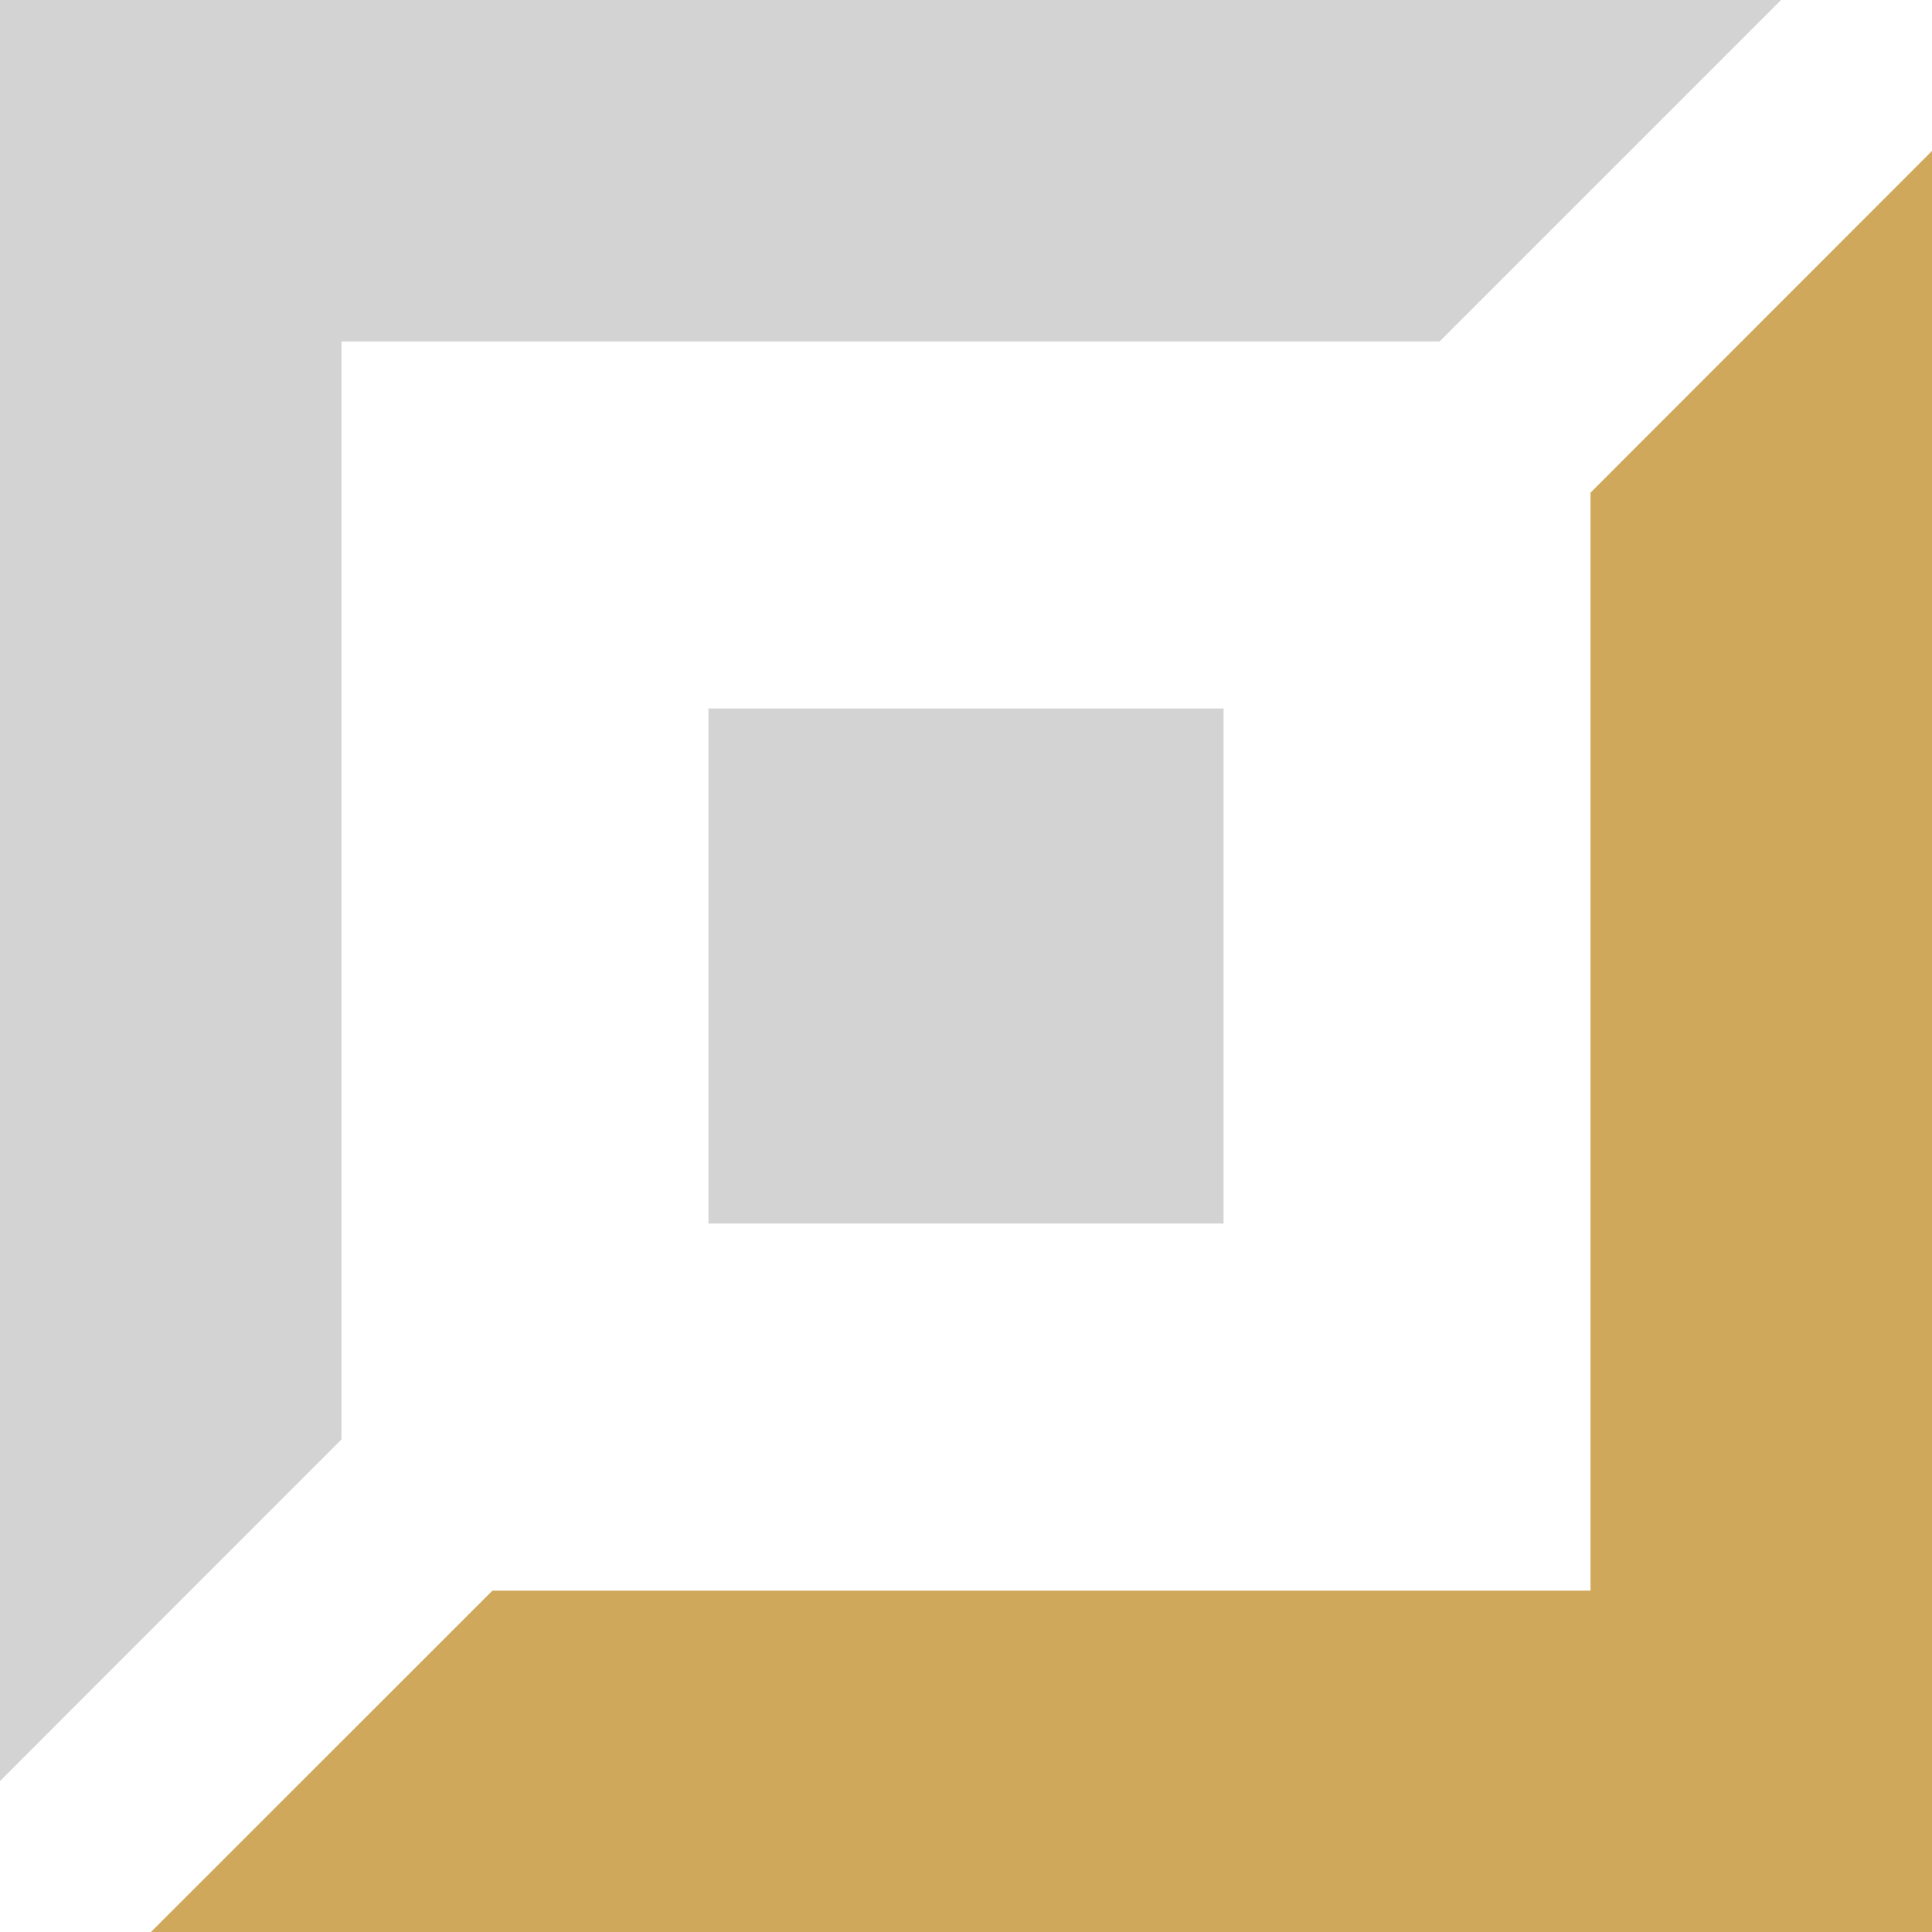
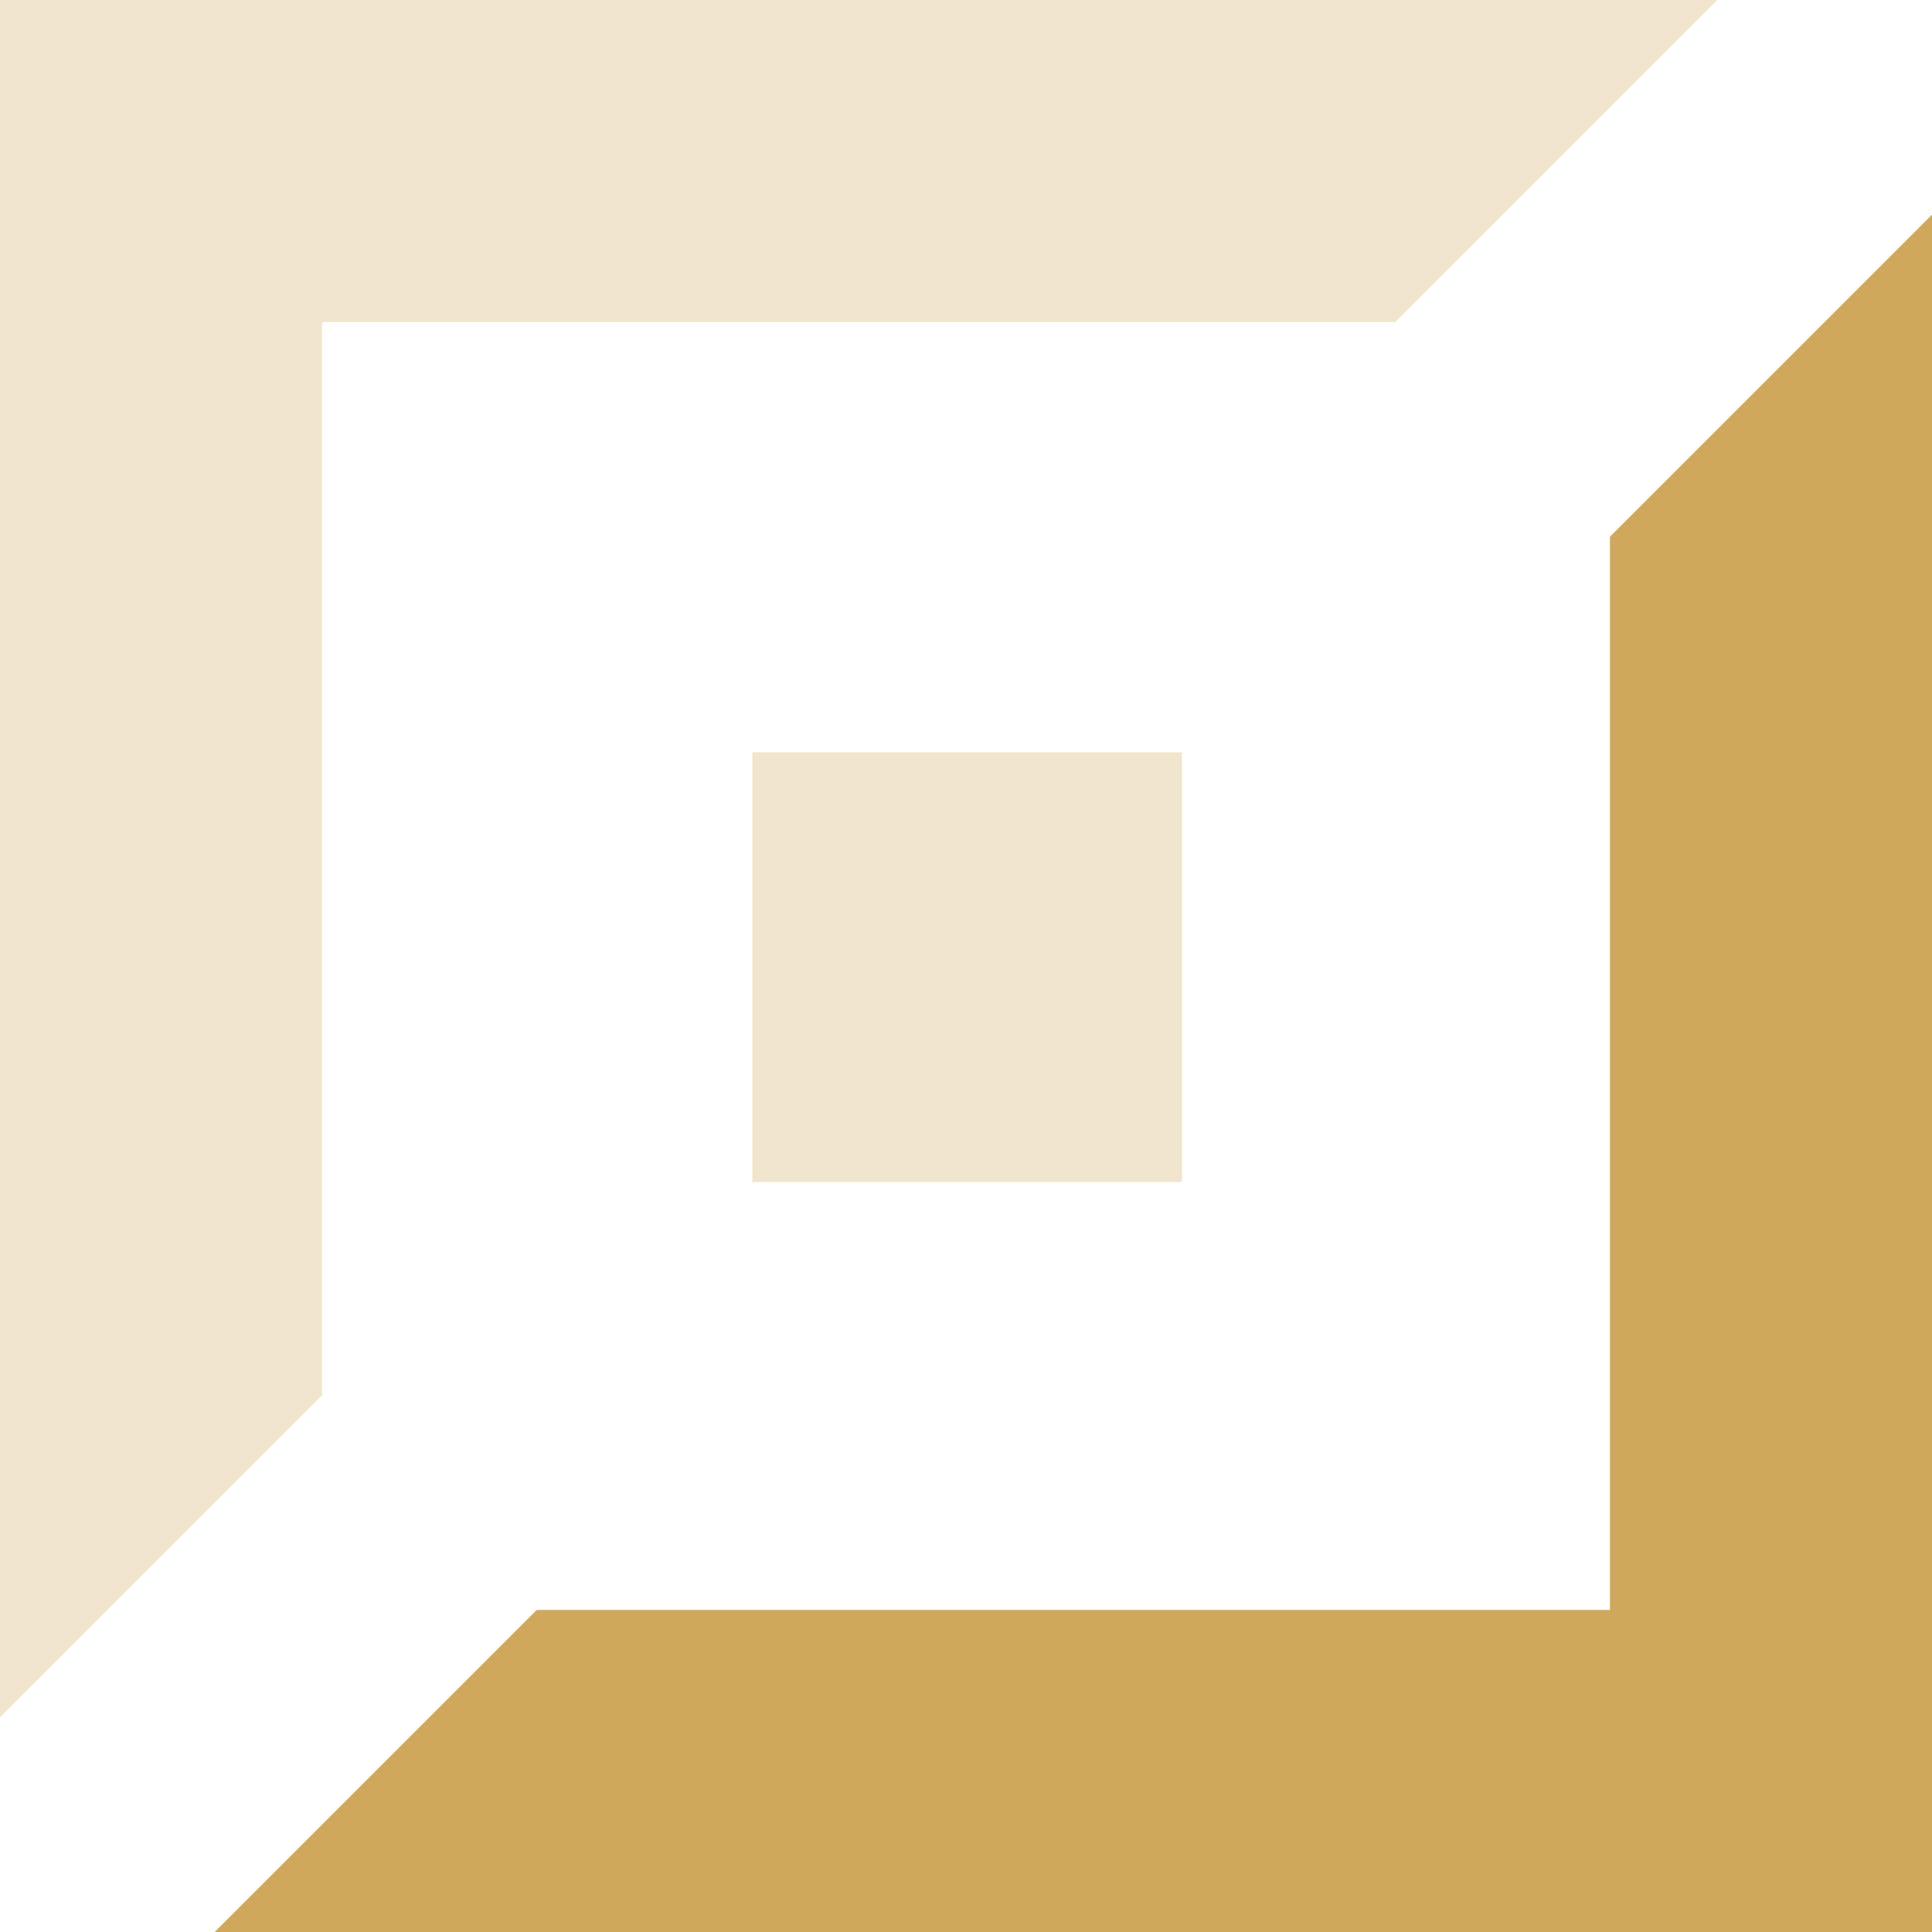
- <svg viewBox="0 0 16 16">
-   <g fill="none" fill-rule="evenodd">
-     <path fill="lightgray" d="M10.133 5.867H5.867v4.266h4.266z" />
-     <path fill="lightgray" d="M0 0v14.75l2.828-2.829V2.828h9.094L14.75 0z" />
-     <path fill="rgb(208, 168, 92)" d="M16 16V1.25L13.172 4.08v9.093H4.078L1.25 16z" />
-   </g>
+ <svg viewBox="0 0 100 100" fill="rgb(208, 168, 92)">
+   <path d="M11.11 100l16.67-16.67h55.55V27.78L100 11.11V100z" />
+   <path fill-opacity="0.3" d="M38.94 38.94v22.24h22.24V38.94z" />
+   <path fill-opacity="0.3" d="M0 0v88.89l16.67-16.67V16.67h55.55L88.89 0z" />
</svg>
